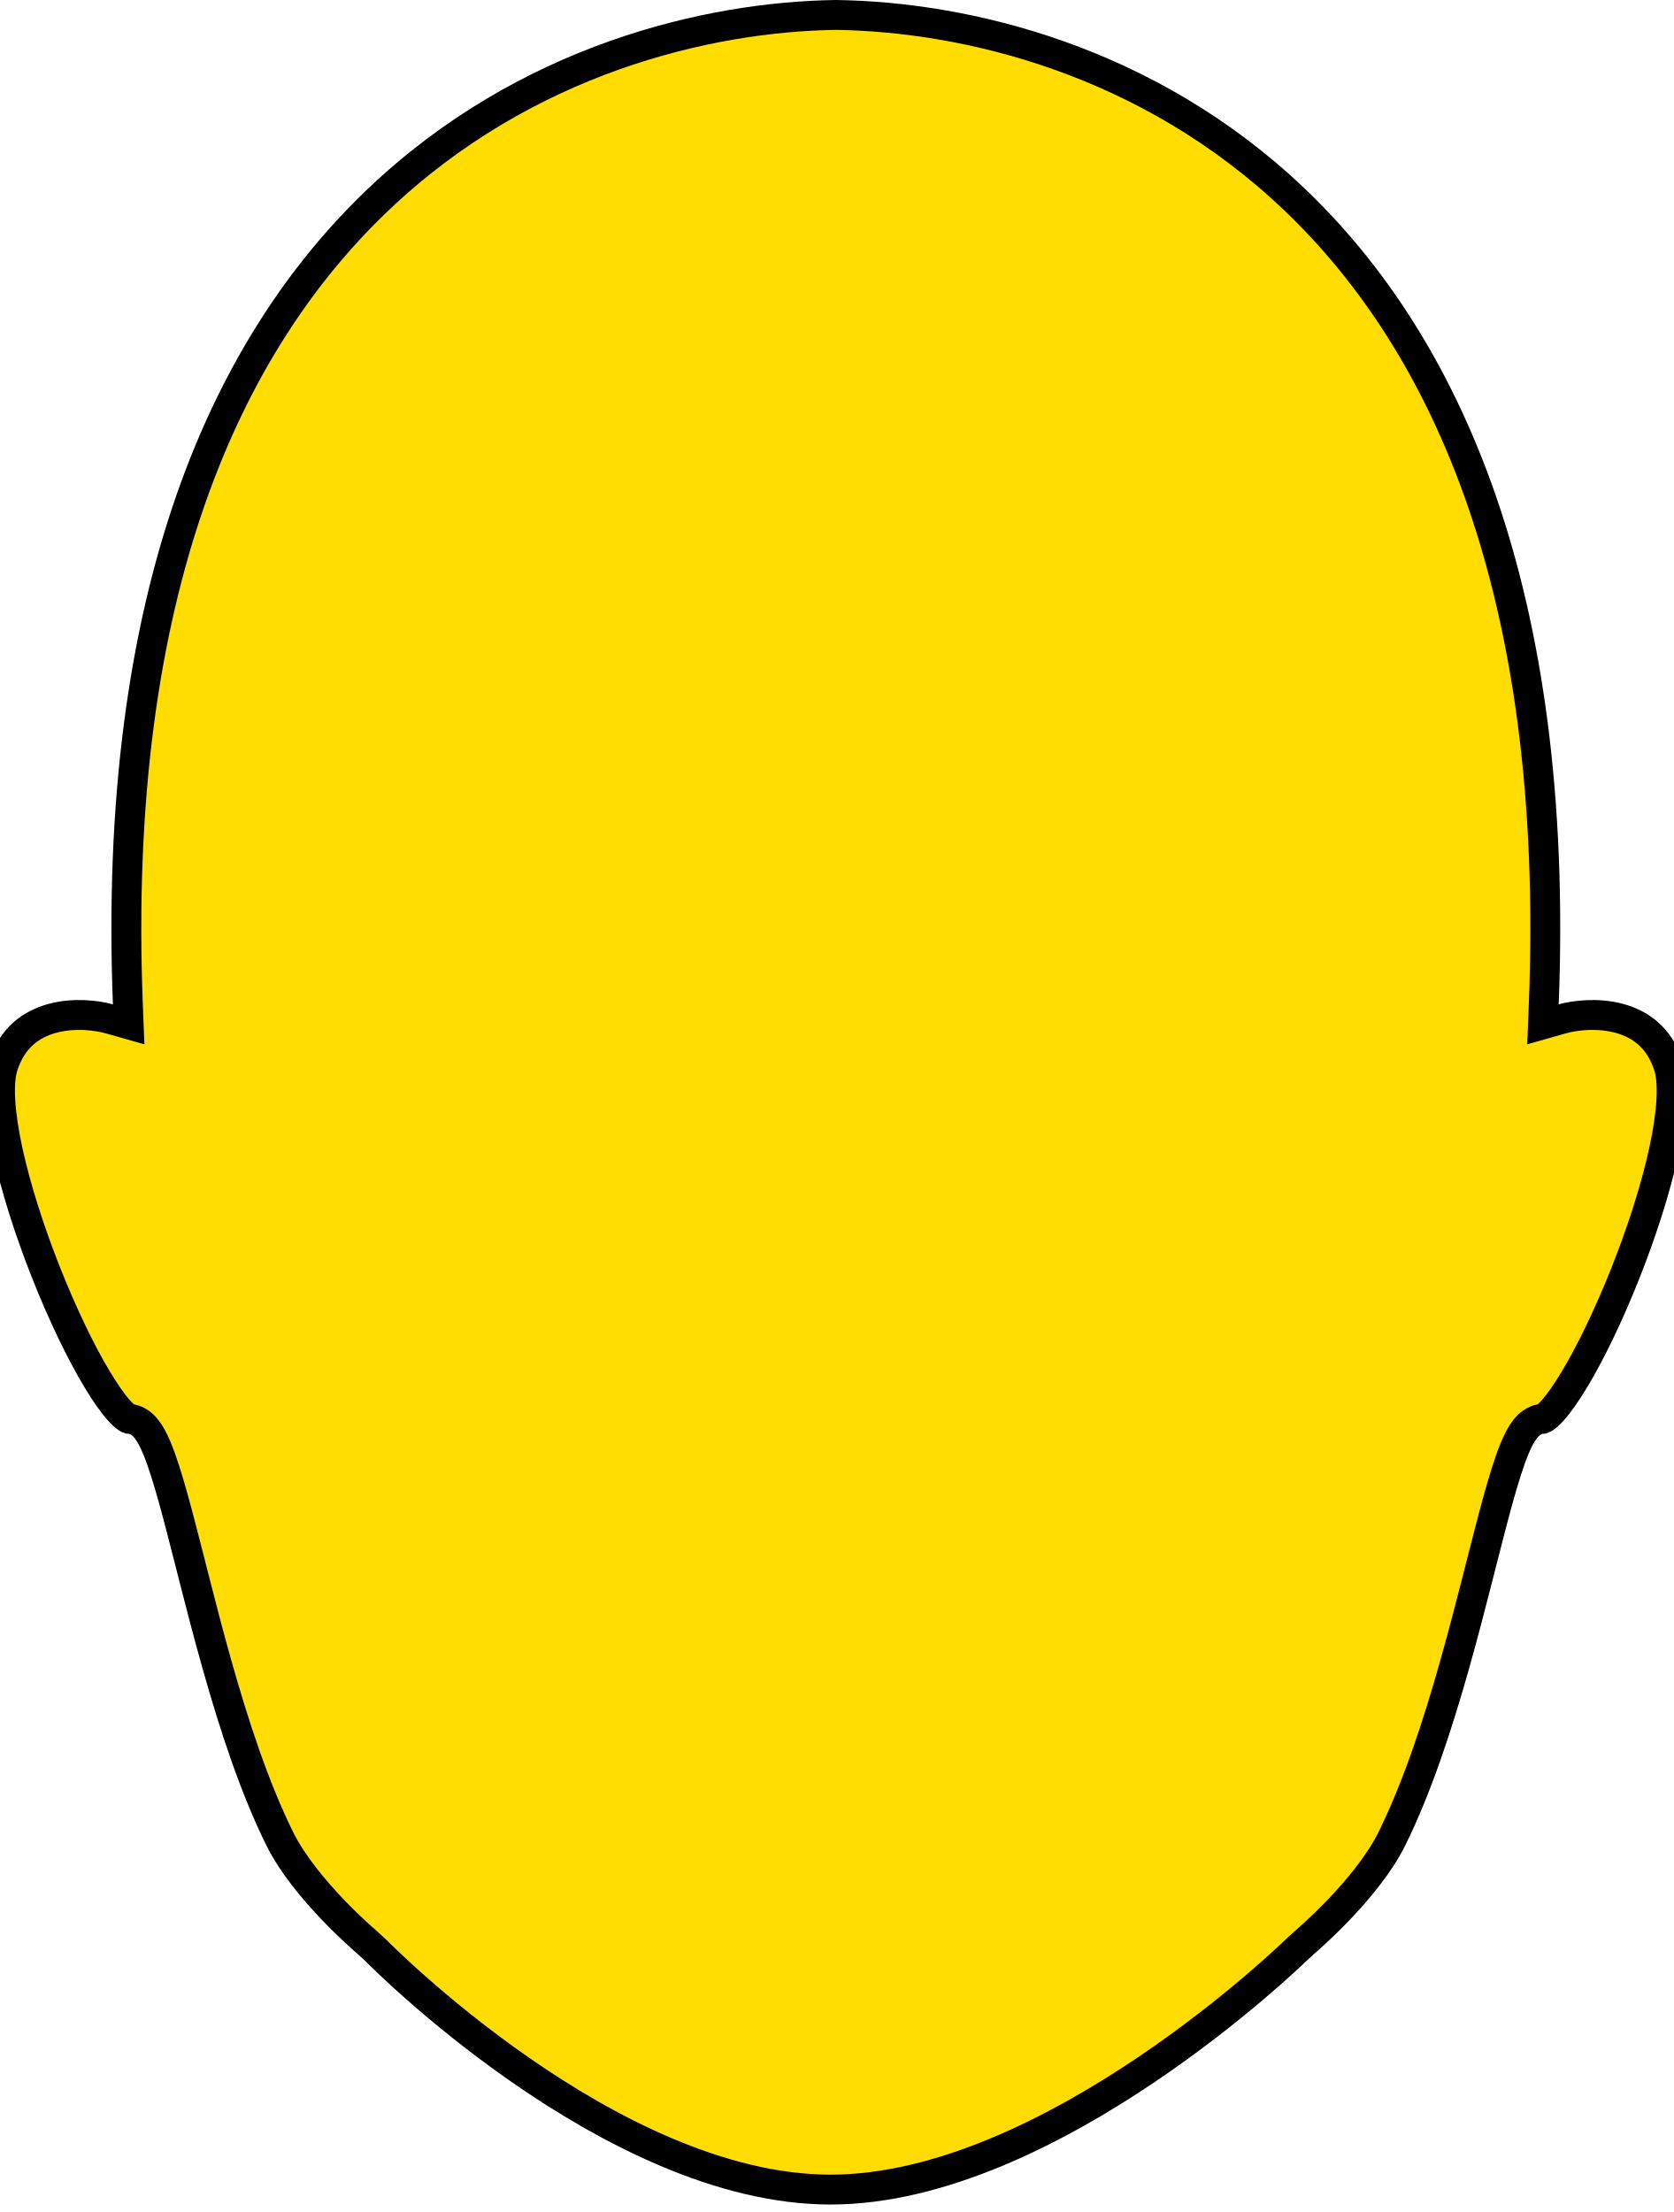
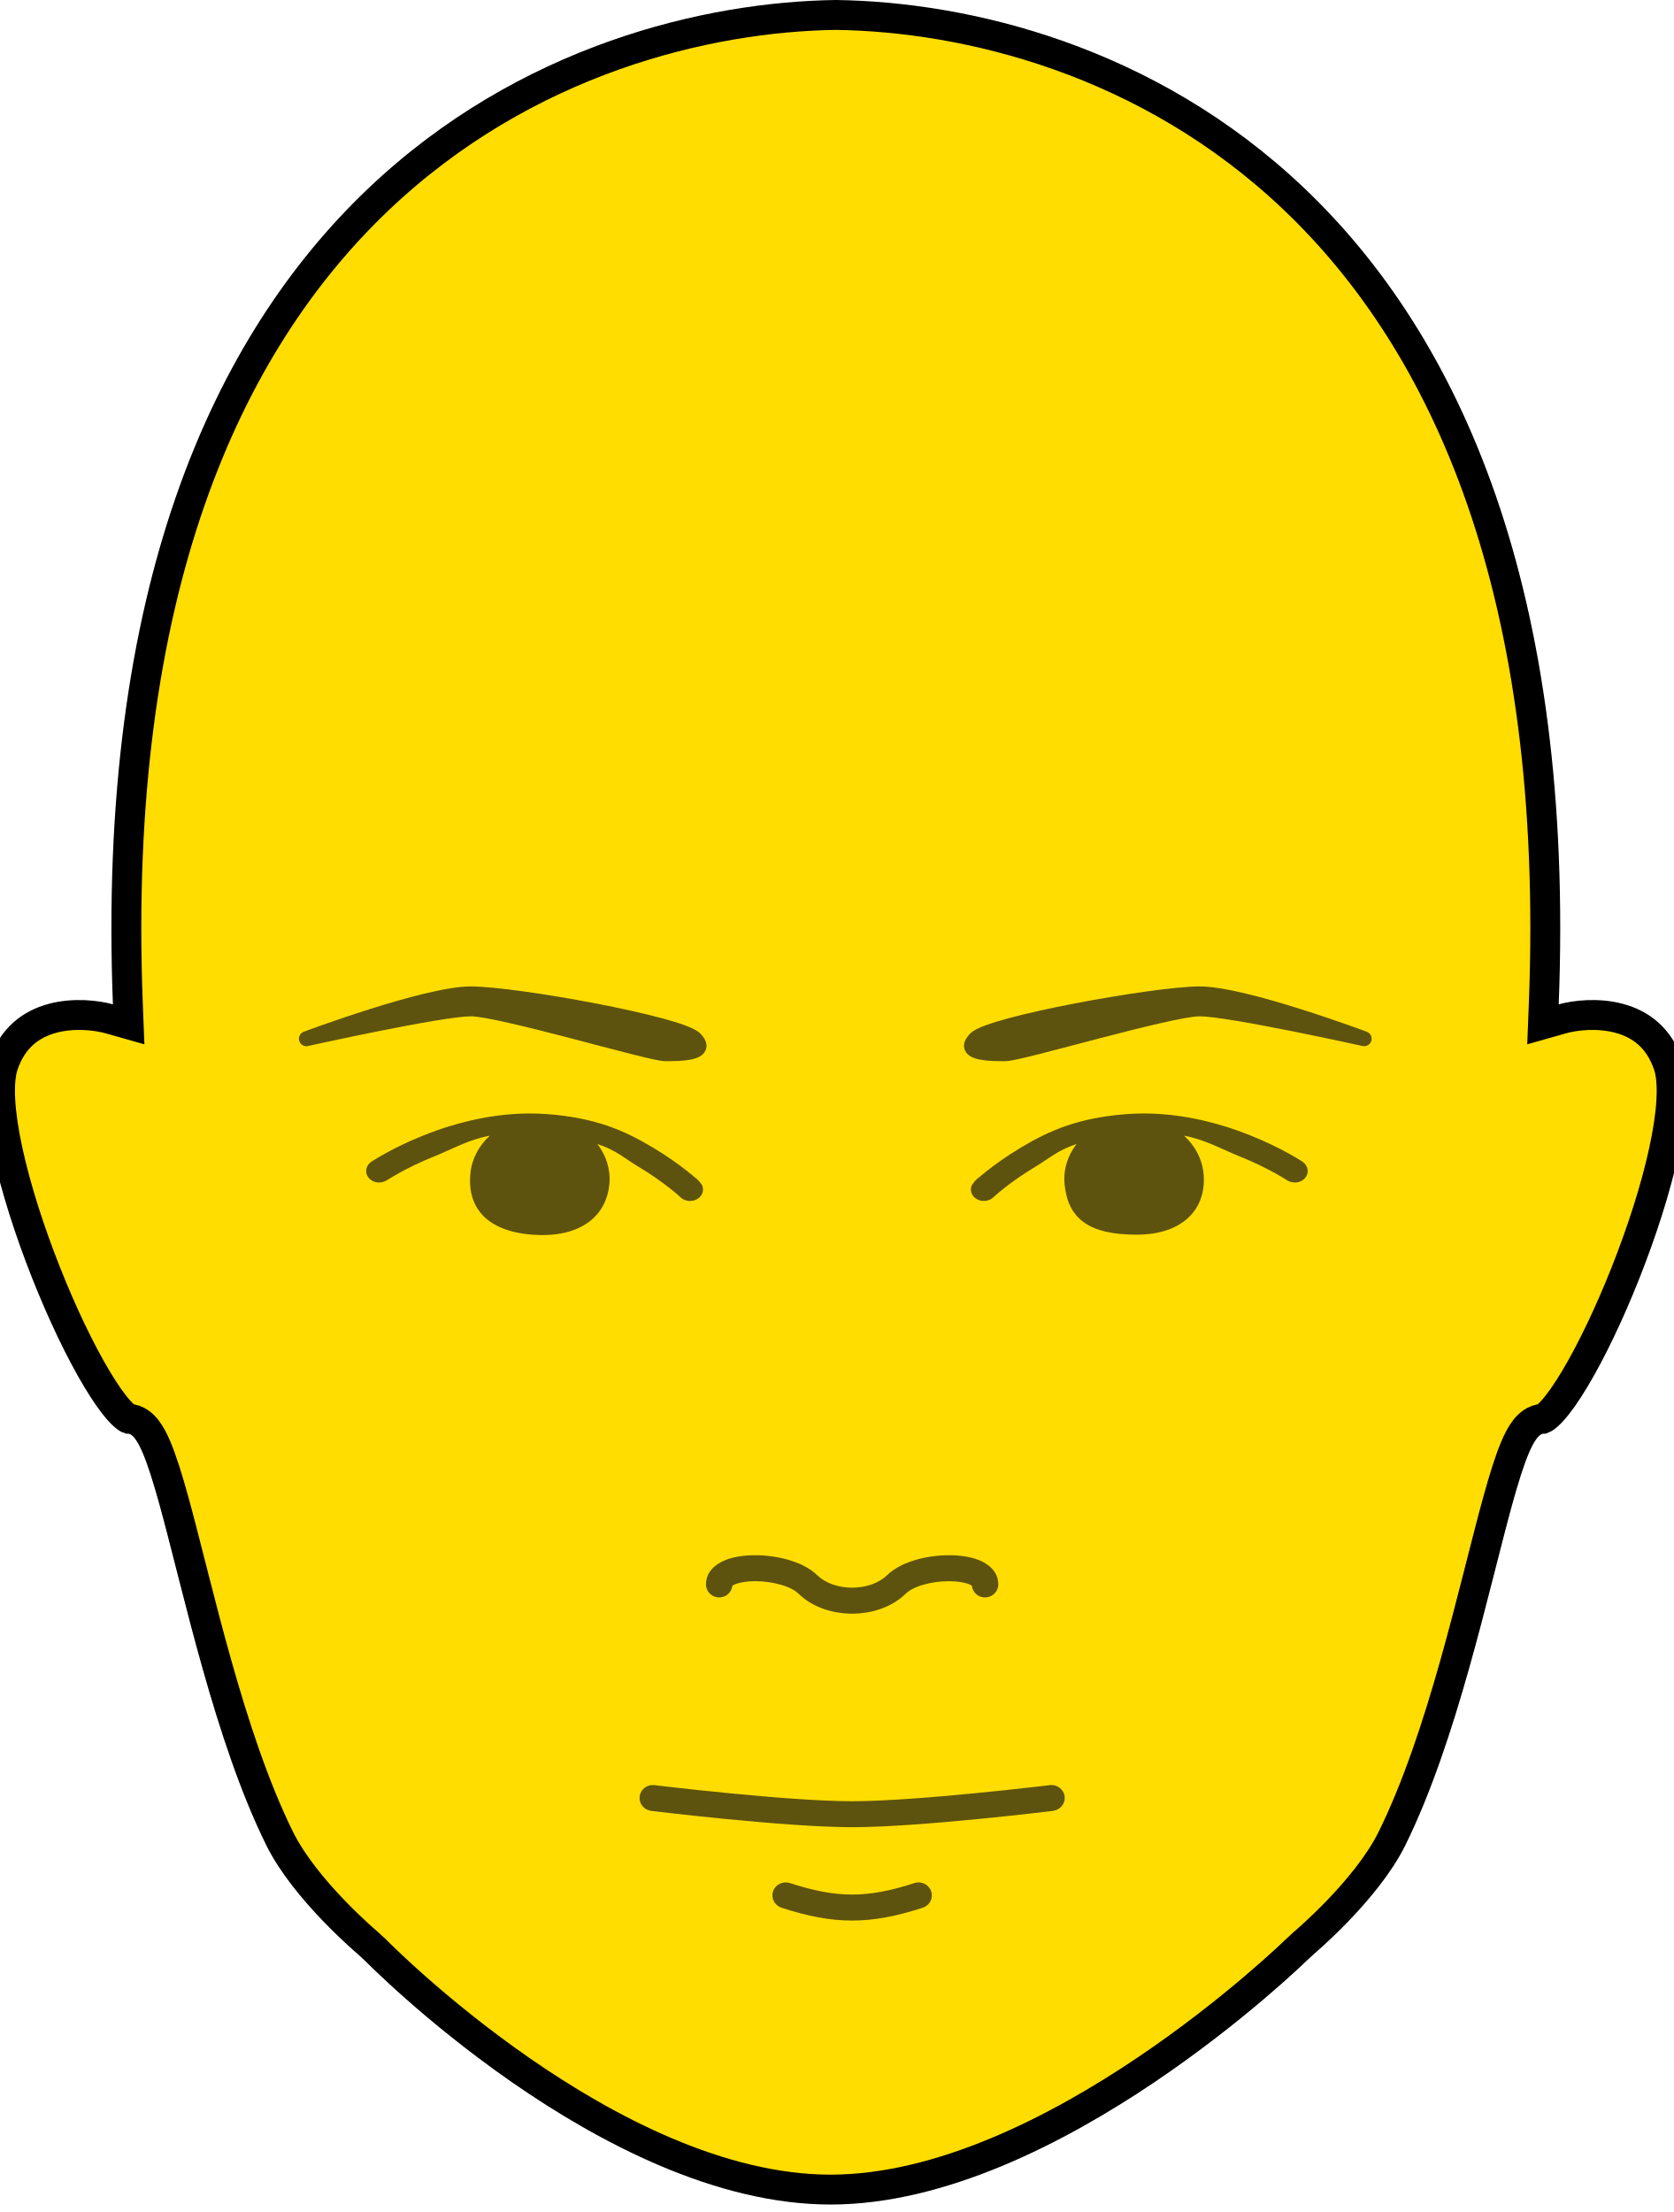
<svg xmlns="http://www.w3.org/2000/svg" width="56" height="74" viewBox="0 0 56 74" fill="none">
  <path d="M12.651 6.679C17.585 1.982 23.682 0.56 27.964 0.5C32.297 0.56 38.392 1.982 43.313 6.679C48.331 11.469 52.195 19.73 51.645 33.632L51.62 34.267L52.232 34.093C52.71 33.956 53.474 33.876 54.184 34.071C54.869 34.259 55.502 34.7 55.815 35.637C55.904 35.904 55.942 36.292 55.916 36.795C55.889 37.291 55.802 37.87 55.665 38.502C55.391 39.766 54.925 41.209 54.384 42.574C53.843 43.94 53.234 45.211 52.681 46.133C52.404 46.596 52.15 46.956 51.934 47.194C51.827 47.313 51.74 47.389 51.676 47.432C51.648 47.451 51.63 47.46 51.622 47.463C51.327 47.473 51.129 47.673 51.02 47.812C50.897 47.97 50.79 48.176 50.694 48.4C50.501 48.851 50.307 49.48 50.105 50.211C49.931 50.841 49.747 51.565 49.549 52.342L49.448 52.739C49.21 53.669 48.953 54.668 48.666 55.684C48.093 57.719 47.41 59.802 46.566 61.511C45.712 63.239 43.619 65.001 43.619 65.001L43.349 65.25C43.349 65.25 35.16 73.25 27.785 73.25C20.411 73.25 12.575 65.25 12.575 65.25L12.305 65.001C12.305 65.001 10.212 63.239 9.358 61.511C8.513 59.802 7.831 57.719 7.258 55.684C6.971 54.668 6.713 53.669 6.476 52.739L6.375 52.342C6.177 51.565 5.993 50.841 5.819 50.211C5.617 49.48 5.423 48.851 5.23 48.4C5.134 48.176 5.027 47.97 4.904 47.812C4.795 47.673 4.597 47.473 4.302 47.463C4.293 47.46 4.276 47.451 4.248 47.432C4.184 47.389 4.097 47.313 3.989 47.194C3.774 46.956 3.52 46.596 3.243 46.133C2.69 45.211 2.081 43.94 1.54 42.574C0.999 41.209 0.533 39.766 0.259 38.502C0.122 37.87 0.035 37.291 0.008 36.795C-0.018 36.292 0.02 35.904 0.109 35.637C0.422 34.7 1.055 34.259 1.74 34.071C2.45 33.876 3.214 33.956 3.691 34.093L4.304 34.267L4.279 33.632C3.729 19.731 7.619 11.469 12.651 6.679Z" fill="#ffdd00" stroke="black" />
+   <g transform="matrix(1,0,0,1,10,33)">
+     <path d="M20.59 29.996C20.822 29.92 21.074 30.043 21.152 30.27C21.23 30.497 21.104 30.744 20.871 30.82C20.01 31.101 19.264 31.25 18.507 31.25C17.75 31.25 17.005 31.101 16.144 30.82C15.912 30.744 15.786 30.497 15.863 30.27C15.941 30.043 16.193 29.92 16.426 29.996C17.23 30.258 17.875 30.38 18.507 30.38C19.138 30.38 19.785 30.258 20.59 29.996Z" fill="#5E530E" />
+     <path d="M25.14 26.717C25.375 26.699 25.588 26.865 25.618 27.096C25.647 27.326 25.485 27.535 25.253 27.575L25.25 27.576C25.25 27.576 25.246 27.577 25.244 27.578C25.241 27.579 25.236 27.579 25.231 27.58L25.221 27.583H25.218L25.18 27.587C25.147 27.591 25.095 27.597 25.034 27.604C24.907 27.619 24.723 27.641 24.497 27.666C24.044 27.718 23.415 27.786 22.718 27.854C21.33 27.99 19.642 28.127 18.507 28.127C17.371 28.127 15.684 27.99 14.296 27.854C13.6 27.786 12.971 27.718 12.518 27.666C12.292 27.641 12.108 27.619 11.981 27.604C11.92 27.597 11.867 27.591 11.834 27.587C11.828 27.586 11.82 27.586 11.815 27.585C11.809 27.584 11.802 27.584 11.797 27.583H11.795L11.784 27.58C11.778 27.579 11.773 27.579 11.771 27.578C11.769 27.578 11.764 27.576 11.764 27.576H11.761C11.53 27.535 11.37 27.326 11.399 27.096C11.429 26.865 11.639 26.7 11.874 26.718L11.888 26.717L11.898 26.72H11.901L11.906 26.721C11.91 26.721 11.914 26.721 11.917 26.722C11.919 26.722 11.924 26.723 11.927 26.723C11.932 26.724 11.939 26.725 11.944 26.726C11.977 26.73 12.026 26.735 12.088 26.743C12.214 26.758 12.396 26.778 12.619 26.803C13.069 26.854 13.692 26.922 14.383 26.989C15.772 27.125 17.42 27.258 18.507 27.258C19.593 27.258 21.242 27.125 22.632 26.989C23.323 26.922 23.947 26.854 24.396 26.803C24.62 26.778 24.802 26.758 24.927 26.743C24.989 26.735 25.037 26.73 25.07 26.726C25.075 26.725 25.082 26.724 25.088 26.723C25.09 26.723 25.095 26.722 25.098 26.722C25.101 26.721 25.105 26.721 25.108 26.721L25.113 26.72H25.116L25.127 26.717H25.14Z" fill="#5E530E" />
+     <path d="M21.749 19.028C22.106 19.028 22.473 19.077 22.767 19.198C23.045 19.313 23.398 19.56 23.398 20.006L23.388 20.094C23.346 20.291 23.167 20.44 22.952 20.441C22.723 20.44 22.536 20.269 22.513 20.05C22.501 20.041 22.475 20.021 22.422 20C22.277 19.94 22.039 19.897 21.749 19.897C21.464 19.897 21.159 19.937 20.891 20.015C20.617 20.094 20.417 20.203 20.304 20.313C19.831 20.775 19.15 20.984 18.507 20.984C17.863 20.984 17.184 20.775 16.712 20.313C16.599 20.203 16.398 20.094 16.124 20.015C15.856 19.937 15.55 19.897 15.265 19.897C14.975 19.897 14.739 19.94 14.593 20C14.539 20.022 14.512 20.041 14.501 20.05C14.478 20.269 14.292 20.44 14.062 20.441C13.848 20.44 13.668 20.291 13.627 20.094L13.618 20.006C13.618 19.56 13.97 19.313 14.249 19.198C14.542 19.077 14.908 19.028 15.265 19.028C15.628 19.028 16.02 19.08 16.376 19.183C16.726 19.285 17.083 19.446 17.341 19.698C17.609 19.959 18.04 20.114 18.507 20.114C18.974 20.114 19.406 19.96 19.675 19.698C19.932 19.446 20.289 19.285 20.639 19.183C20.995 19.08 21.386 19.028 21.749 19.028Z" fill="#5E530E" />
+     <path d="M4.183 4.978C5.243 4.556 6.718 4.15 8.312 4.272C9.905 4.393 10.869 4.808 11.834 5.384C12.319 5.674 12.709 5.956 12.976 6.167C13.11 6.272 13.215 6.36 13.286 6.422L13.29 6.419L13.385 6.51L13.431 6.574L13.487 6.645C13.552 6.788 13.518 6.96 13.384 7.073C13.21 7.219 12.933 7.212 12.769 7.057L12.757 7.044C12.755 7.042 12.752 7.04 12.749 7.038C12.735 7.025 12.712 7.004 12.682 6.977C12.62 6.924 12.524 6.843 12.402 6.747C12.157 6.554 11.8 6.294 11.353 6.027C10.862 5.733 10.65 5.498 9.986 5.271C10.277 5.652 10.433 6.12 10.386 6.616C10.275 7.761 9.323 8.421 7.808 8.305C6.292 8.189 5.626 7.406 5.736 6.261C5.783 5.765 6.025 5.326 6.385 4.994C5.687 5.117 5.075 5.468 4.535 5.683C4.045 5.878 3.644 6.082 3.366 6.234C3.227 6.311 3.119 6.376 3.047 6.419C3.012 6.441 2.984 6.459 2.967 6.47C2.964 6.471 2.96 6.472 2.957 6.474L2.947 6.482C2.941 6.486 2.934 6.49 2.931 6.492L2.926 6.493L2.925 6.494C2.736 6.606 2.477 6.573 2.337 6.407C2.195 6.239 2.231 5.999 2.416 5.869L2.436 5.853L2.443 5.851C2.448 5.848 2.454 5.844 2.46 5.84C2.482 5.826 2.516 5.806 2.557 5.781C2.639 5.73 2.759 5.659 2.911 5.576C3.214 5.409 3.65 5.19 4.183 4.978Z" fill="#5E530E" />
+     <path d="M27.688 4.272C29.281 4.15 30.756 4.556 31.817 4.978C32.349 5.19 32.786 5.409 33.09 5.576C33.242 5.659 33.362 5.73 33.444 5.781C33.485 5.806 33.518 5.826 33.539 5.84C33.545 5.844 33.551 5.848 33.556 5.851L33.563 5.853L33.583 5.869C33.769 5.999 33.805 6.238 33.663 6.407C33.523 6.573 33.265 6.606 33.076 6.494H33.074L33.073 6.493L33.068 6.492C33.065 6.49 33.059 6.486 33.052 6.482L33.042 6.474C33.039 6.472 33.036 6.471 33.033 6.47C33.016 6.459 32.989 6.441 32.953 6.419C32.882 6.376 32.773 6.311 32.634 6.234C32.356 6.082 31.955 5.878 31.464 5.683C30.924 5.468 30.312 5.117 29.615 4.994C29.975 5.326 30.217 5.765 30.265 6.261C30.374 7.406 29.614 8.305 28.017 8.305C26.42 8.305 25.725 7.76 25.615 6.616C25.567 6.12 25.723 5.652 26.015 5.271C25.351 5.498 25.137 5.733 24.646 6.027C24.2 6.294 23.842 6.554 23.597 6.747C23.475 6.843 23.381 6.924 23.319 6.977C23.288 7.004 23.265 7.025 23.25 7.038C23.247 7.04 23.244 7.042 23.242 7.044L23.23 7.057C23.066 7.211 22.791 7.218 22.617 7.073C22.483 6.96 22.448 6.788 22.514 6.645L22.568 6.574L22.615 6.51L22.71 6.419L22.713 6.422C22.784 6.36 22.89 6.272 23.024 6.167C23.291 5.956 23.68 5.674 24.165 5.384C25.13 4.808 26.094 4.393 27.688 4.272Z" fill="#5E530E" />
+     <path d="M5.75 0C6.526 0 8.298 0.255 9.922 0.567C10.737 0.724 11.526 0.897 12.143 1.063C12.451 1.146 12.722 1.229 12.933 1.308C13.039 1.347 13.134 1.387 13.213 1.428C13.289 1.466 13.367 1.514 13.426 1.573C13.558 1.705 13.705 1.912 13.603 2.141C13.558 2.242 13.477 2.307 13.408 2.346C13.338 2.385 13.259 2.411 13.185 2.43C12.899 2.501 12.489 2.5 12.25 2.5C12.154 2.5 11.992 2.469 11.814 2.43C11.624 2.388 11.38 2.328 11.102 2.258C10.546 2.117 9.84 1.929 9.124 1.742C8.405 1.555 7.674 1.368 7.061 1.229C6.437 1.086 5.966 1 5.75 1C5.524 1 5.075 1.059 4.509 1.153C3.951 1.246 3.297 1.37 2.673 1.495C2.05 1.62 1.458 1.744 1.021 1.838C0.803 1.885 0.623 1.924 0.499 1.951C0.436 1.965 0.387 1.975 0.354 1.982C0.338 1.986 0.325 1.989 0.317 1.991C0.313 1.992 0.309 1.993 0.307 1.993L0.304 1.994C0.176 2.022 0.048 1.947 0.01 1.821C-0.027 1.696 0.039 1.562 0.162 1.516L0.165 1.515C0.167 1.514 0.17 1.513 0.173 1.512C0.181 1.509 0.193 1.504 0.208 1.499C0.238 1.488 0.282 1.472 0.339 1.451C0.451 1.41 0.615 1.351 0.815 1.28C1.215 1.139 1.765 0.95 2.362 0.762C2.958 0.573 3.605 0.384 4.199 0.241C4.787 0.1 5.343 6.28282e-05 5.75 0Z" fill="#5E530E" />
+     <path d="M30.137 0C29.361 0 27.589 0.255 25.965 0.567C25.15 0.724 24.361 0.897 23.744 1.063C23.436 1.146 23.165 1.229 22.954 1.308C22.848 1.347 22.753 1.387 22.674 1.428C22.598 1.466 22.52 1.514 22.461 1.573C22.329 1.705 22.182 1.912 22.284 2.141C22.329 2.242 22.41 2.307 22.479 2.346C22.549 2.385 22.628 2.411 22.702 2.43C22.988 2.501 23.399 2.5 23.637 2.5C23.733 2.5 23.895 2.469 24.073 2.43C24.263 2.388 24.507 2.328 24.785 2.258C25.34 2.117 26.047 1.929 26.763 1.742C27.482 1.555 28.213 1.368 28.826 1.229C29.451 1.086 29.921 1 30.137 1C30.363 1 30.812 1.059 31.378 1.153C31.936 1.246 32.59 1.37 33.214 1.495C33.837 1.62 34.429 1.744 34.866 1.838C35.084 1.885 35.264 1.924 35.388 1.951C35.451 1.965 35.5 1.975 35.533 1.982C35.549 1.986 35.562 1.989 35.57 1.991C35.574 1.992 35.578 1.993 35.58 1.993L35.583 1.994C35.711 2.022 35.839 1.947 35.877 1.821C35.914 1.696 35.848 1.562 35.725 1.516L35.722 1.515C35.721 1.514 35.717 1.513 35.714 1.512C35.706 1.509 35.694 1.504 35.679 1.499C35.65 1.488 35.605 1.472 35.548 1.451C35.436 1.41 35.272 1.351 35.072 1.28C34.672 1.139 34.122 0.95 33.525 0.762C32.929 0.573 32.282 0.384 31.688 0.241C31.1 0.1 30.544 6.28282e-05 30.137 0Z" fill="#5E530E" />
+   </g>
</svg>
